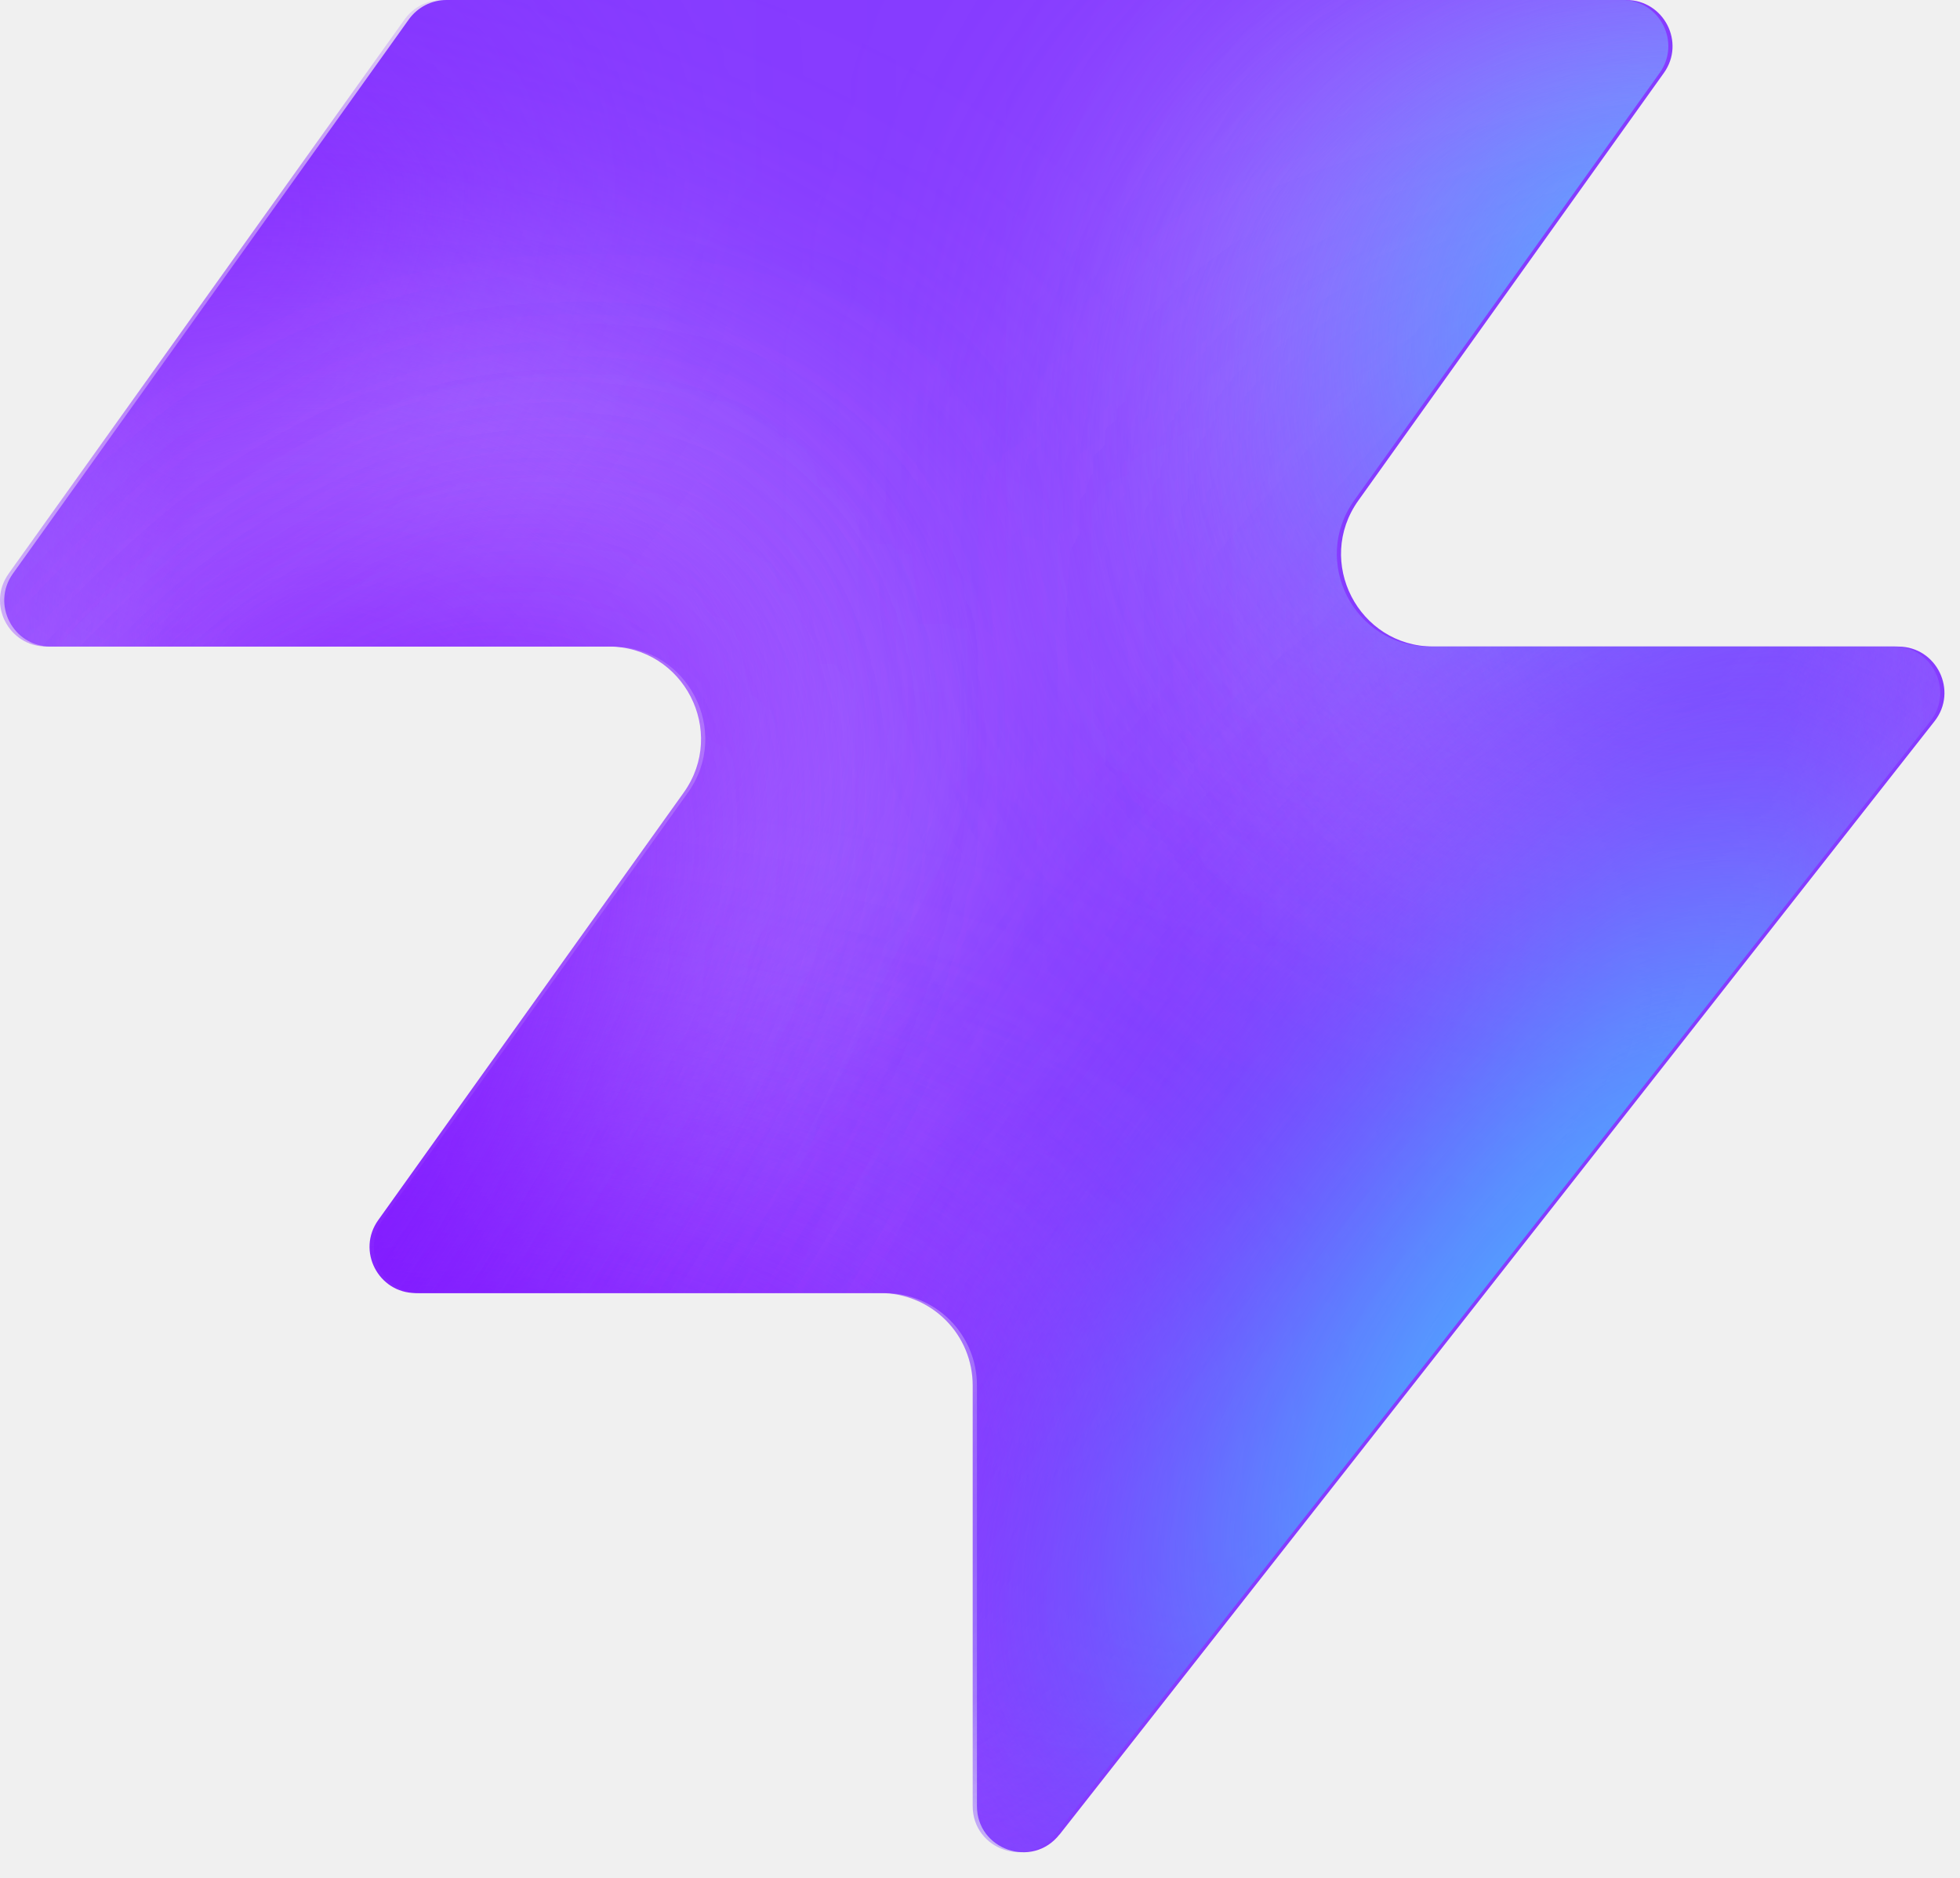
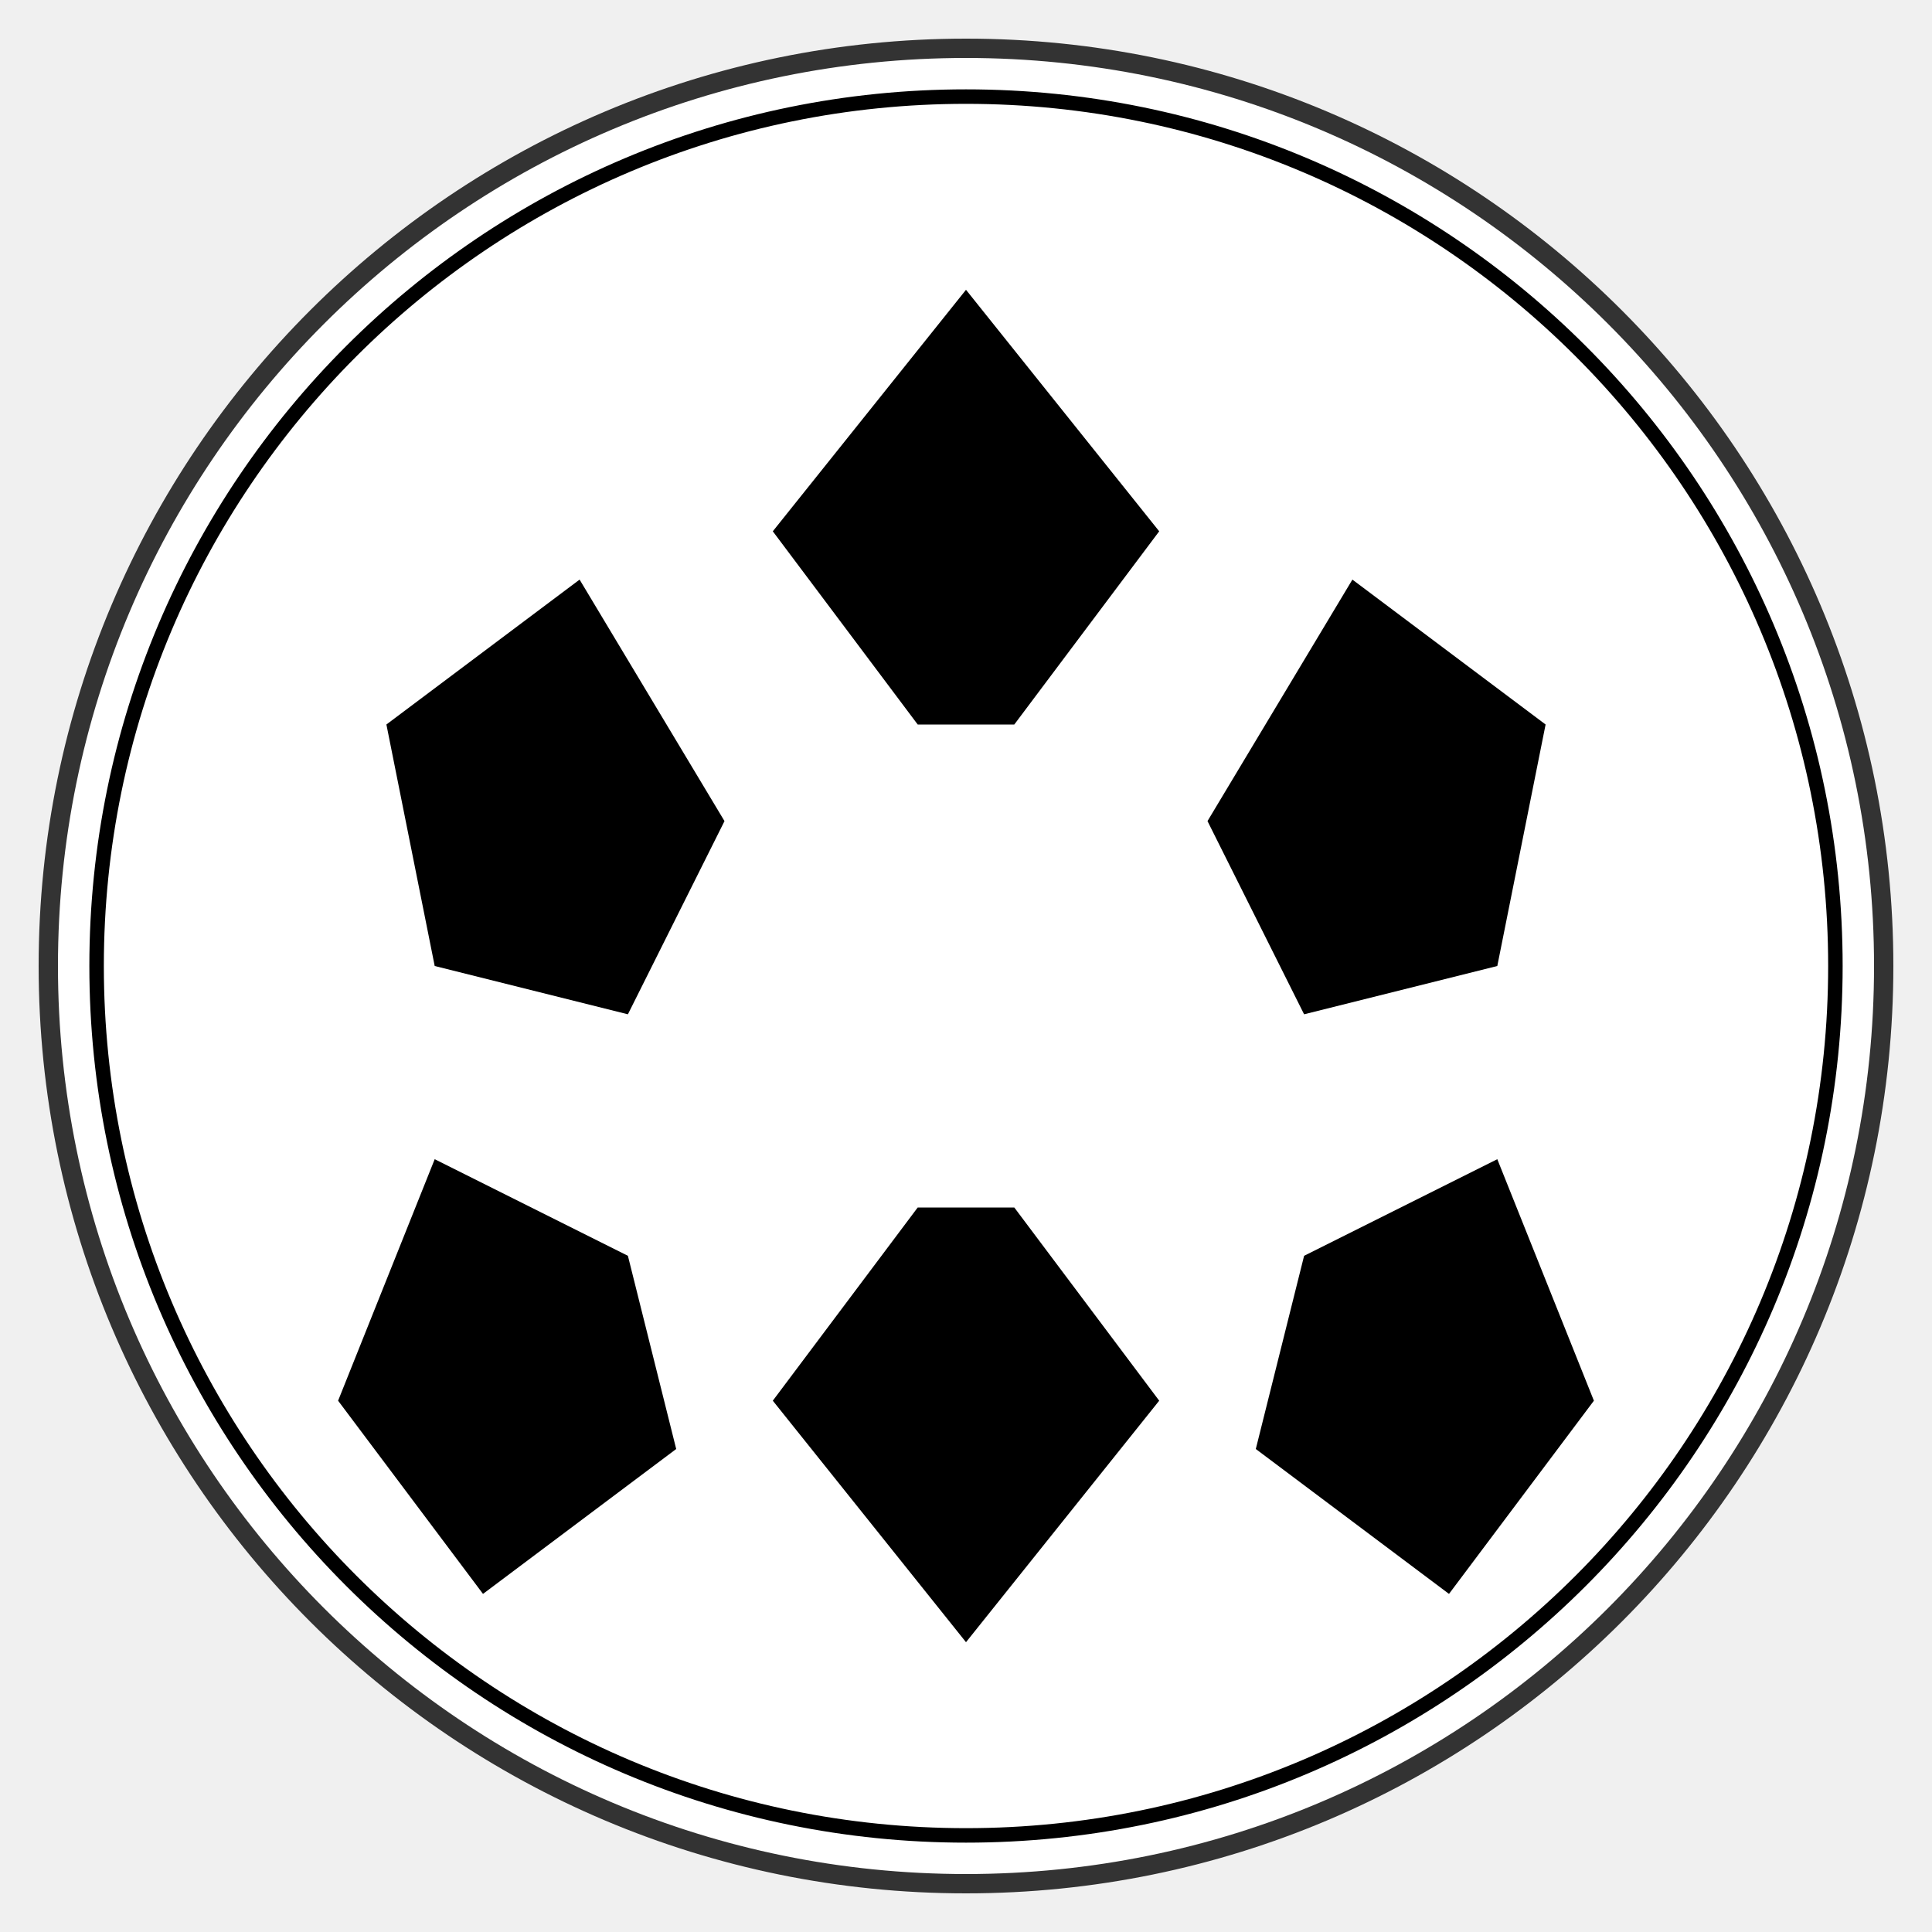
- <svg xmlns="http://www.w3.org/2000/svg" width="48" height="46" fill="none" viewBox="0 0 48 46">
-   <path fill="#863bff" d="M25.946 44.938c-.664.845-2.021.375-2.021-.698V33.937a2.26 2.26 0 0 0-2.262-2.262H10.287c-.92 0-1.456-1.04-.92-1.788l7.48-10.471c1.07-1.497 0-3.578-1.842-3.578H1.237c-.92 0-1.456-1.04-.92-1.788L10.013.474c.214-.297.556-.474.92-.474h28.894c.92 0 1.456 1.04.92 1.788l-7.48 10.471c-1.07 1.498 0 3.579 1.842 3.579h11.377c.943 0 1.473 1.088.89 1.83L25.947 44.94z" style="fill:#863bff;fill:color(display-p3 .525 .23 1);fill-opacity:1" />
-   <mask id="a" width="48" height="46" x="0" y="0" maskUnits="userSpaceOnUse" style="mask-type:alpha">
-     <path fill="#000" d="M25.842 44.938c-.664.844-2.021.375-2.021-.698V33.937a2.26 2.26 0 0 0-2.262-2.262H10.183c-.92 0-1.456-1.04-.92-1.788l7.48-10.471c1.07-1.498 0-3.579-1.842-3.579H1.133c-.92 0-1.456-1.04-.92-1.787L9.91.473c.214-.297.556-.474.92-.474h28.894c.92 0 1.456 1.04.92 1.788l-7.48 10.471c-1.07 1.498 0 3.578 1.842 3.578h11.377c.943 0 1.473 1.088.89 1.832L25.843 44.94z" style="fill:#000;fill-opacity:1" />
-   </mask>
-   <g mask="url(#a)">
-     <g filter="url(#b)">
-       <ellipse cx="5.508" cy="14.704" fill="#ede6ff" rx="5.508" ry="14.704" style="fill:#ede6ff;fill:color(display-p3 .927 .903 1);fill-opacity:1" transform="matrix(.00324 1 1 -.00324 -4.47 31.516)" />
-     </g>
-     <g filter="url(#c)">
-       <ellipse cx="10.399" cy="29.851" fill="#ede6ff" rx="10.399" ry="29.851" style="fill:#ede6ff;fill:color(display-p3 .927 .903 1);fill-opacity:1" transform="matrix(.00324 1 1 -.00324 -39.328 7.883)" />
-     </g>
-     <g filter="url(#d)">
-       <ellipse cx="5.508" cy="30.487" fill="#7e14ff" rx="5.508" ry="30.487" style="fill:#7e14ff;fill:color(display-p3 .492 .077 1);fill-opacity:1" transform="rotate(89.814 -25.913 -14.639)scale(1 -1)" />
-     </g>
-     <g filter="url(#e)">
-       <ellipse cx="5.508" cy="30.599" fill="#7e14ff" rx="5.508" ry="30.599" style="fill:#7e14ff;fill:color(display-p3 .492 .077 1);fill-opacity:1" transform="rotate(89.814 -32.644 -3.334)scale(1 -1)" />
-     </g>
-     <g filter="url(#f)">
-       <ellipse cx="5.508" cy="30.599" fill="#7e14ff" rx="5.508" ry="30.599" style="fill:#7e14ff;fill:color(display-p3 .492 .077 1);fill-opacity:1" transform="matrix(.00324 1 1 -.00324 -34.34 30.47)" />
-     </g>
-     <g filter="url(#g)">
-       <ellipse cx="14.072" cy="22.078" fill="#ede6ff" rx="14.072" ry="22.078" style="fill:#ede6ff;fill:color(display-p3 .927 .903 1);fill-opacity:1" transform="rotate(93.35 24.506 48.493)scale(-1 1)" />
-     </g>
-     <g filter="url(#h)">
-       <ellipse cx="3.47" cy="21.501" fill="#7e14ff" rx="3.47" ry="21.501" style="fill:#7e14ff;fill:color(display-p3 .492 .077 1);fill-opacity:1" transform="rotate(89.009 28.708 47.59)scale(-1 1)" />
-     </g>
-     <g filter="url(#i)">
-       <ellipse cx="3.47" cy="21.501" fill="#7e14ff" rx="3.47" ry="21.501" style="fill:#7e14ff;fill:color(display-p3 .492 .077 1);fill-opacity:1" transform="rotate(89.009 28.708 47.59)scale(-1 1)" />
-     </g>
-     <g filter="url(#j)">
-       <ellipse cx=".387" cy="8.972" fill="#7e14ff" rx="4.407" ry="29.108" style="fill:#7e14ff;fill:color(display-p3 .492 .077 1);fill-opacity:1" transform="rotate(39.51 .387 8.972)" />
-     </g>
-     <g filter="url(#k)">
-       <ellipse cx="47.523" cy="-6.092" fill="#7e14ff" rx="4.407" ry="29.108" style="fill:#7e14ff;fill:color(display-p3 .492 .077 1);fill-opacity:1" transform="rotate(37.892 47.523 -6.092)" />
-     </g>
-     <g filter="url(#l)">
-       <ellipse cx="41.412" cy="6.333" fill="#47bfff" rx="5.971" ry="9.665" style="fill:#47bfff;fill:color(display-p3 .28 .748 1);fill-opacity:1" transform="rotate(37.892 41.412 6.333)" />
-     </g>
-     <g filter="url(#m)">
-       <ellipse cx="-1.879" cy="38.332" fill="#7e14ff" rx="4.407" ry="29.108" style="fill:#7e14ff;fill:color(display-p3 .492 .077 1);fill-opacity:1" transform="rotate(37.892 -1.88 38.332)" />
-     </g>
-     <g filter="url(#n)">
-       <ellipse cx="-1.879" cy="38.332" fill="#7e14ff" rx="4.407" ry="29.108" style="fill:#7e14ff;fill:color(display-p3 .492 .077 1);fill-opacity:1" transform="rotate(37.892 -1.88 38.332)" />
-     </g>
-     <g filter="url(#o)">
-       <ellipse cx="35.651" cy="29.907" fill="#7e14ff" rx="4.407" ry="29.108" style="fill:#7e14ff;fill:color(display-p3 .492 .077 1);fill-opacity:1" transform="rotate(37.892 35.651 29.907)" />
-     </g>
-     <g filter="url(#p)">
-       <ellipse cx="38.418" cy="32.4" fill="#47bfff" rx="5.971" ry="15.297" style="fill:#47bfff;fill:color(display-p3 .28 .748 1);fill-opacity:1" transform="rotate(37.892 38.418 32.4)" />
-     </g>
-   </g>
-   <defs>
-     <filter id="b" width="60.045" height="41.654" x="-19.77" y="16.149" color-interpolation-filters="sRGB" filterUnits="userSpaceOnUse">
-       <feFlood flood-opacity="0" result="BackgroundImageFix" />
-       <feBlend in="SourceGraphic" in2="BackgroundImageFix" result="shape" />
-       <feGaussianBlur result="effect1_foregroundBlur_2002_17158" stdDeviation="7.659" />
-     </filter>
-     <filter id="c" width="90.34" height="51.437" x="-54.613" y="-7.533" color-interpolation-filters="sRGB" filterUnits="userSpaceOnUse">
-       <feFlood flood-opacity="0" result="BackgroundImageFix" />
-       <feBlend in="SourceGraphic" in2="BackgroundImageFix" result="shape" />
-       <feGaussianBlur result="effect1_foregroundBlur_2002_17158" stdDeviation="7.659" />
-     </filter>
-     <filter id="d" width="79.355" height="29.4" x="-49.64" y="2.03" color-interpolation-filters="sRGB" filterUnits="userSpaceOnUse">
-       <feFlood flood-opacity="0" result="BackgroundImageFix" />
-       <feBlend in="SourceGraphic" in2="BackgroundImageFix" result="shape" />
-       <feGaussianBlur result="effect1_foregroundBlur_2002_17158" stdDeviation="4.596" />
-     </filter>
-     <filter id="e" width="79.579" height="29.4" x="-45.045" y="20.029" color-interpolation-filters="sRGB" filterUnits="userSpaceOnUse">
-       <feFlood flood-opacity="0" result="BackgroundImageFix" />
-       <feBlend in="SourceGraphic" in2="BackgroundImageFix" result="shape" />
-       <feGaussianBlur result="effect1_foregroundBlur_2002_17158" stdDeviation="4.596" />
-     </filter>
-     <filter id="f" width="79.579" height="29.4" x="-43.513" y="21.178" color-interpolation-filters="sRGB" filterUnits="userSpaceOnUse">
-       <feFlood flood-opacity="0" result="BackgroundImageFix" />
-       <feBlend in="SourceGraphic" in2="BackgroundImageFix" result="shape" />
-       <feGaussianBlur result="effect1_foregroundBlur_2002_17158" stdDeviation="4.596" />
-     </filter>
-     <filter id="g" width="74.749" height="58.852" x="15.756" y="-17.901" color-interpolation-filters="sRGB" filterUnits="userSpaceOnUse">
-       <feFlood flood-opacity="0" result="BackgroundImageFix" />
-       <feBlend in="SourceGraphic" in2="BackgroundImageFix" result="shape" />
-       <feGaussianBlur result="effect1_foregroundBlur_2002_17158" stdDeviation="7.659" />
-     </filter>
-     <filter id="h" width="61.377" height="25.362" x="23.548" y="2.284" color-interpolation-filters="sRGB" filterUnits="userSpaceOnUse">
-       <feFlood flood-opacity="0" result="BackgroundImageFix" />
-       <feBlend in="SourceGraphic" in2="BackgroundImageFix" result="shape" />
-       <feGaussianBlur result="effect1_foregroundBlur_2002_17158" stdDeviation="4.596" />
-     </filter>
-     <filter id="i" width="61.377" height="25.362" x="23.548" y="2.284" color-interpolation-filters="sRGB" filterUnits="userSpaceOnUse">
-       <feFlood flood-opacity="0" result="BackgroundImageFix" />
-       <feBlend in="SourceGraphic" in2="BackgroundImageFix" result="shape" />
-       <feGaussianBlur result="effect1_foregroundBlur_2002_17158" stdDeviation="4.596" />
-     </filter>
-     <filter id="j" width="56.045" height="63.649" x="-27.636" y="-22.853" color-interpolation-filters="sRGB" filterUnits="userSpaceOnUse">
-       <feFlood flood-opacity="0" result="BackgroundImageFix" />
-       <feBlend in="SourceGraphic" in2="BackgroundImageFix" result="shape" />
-       <feGaussianBlur result="effect1_foregroundBlur_2002_17158" stdDeviation="4.596" />
-     </filter>
-     <filter id="k" width="54.814" height="64.646" x="20.116" y="-38.415" color-interpolation-filters="sRGB" filterUnits="userSpaceOnUse">
-       <feFlood flood-opacity="0" result="BackgroundImageFix" />
-       <feBlend in="SourceGraphic" in2="BackgroundImageFix" result="shape" />
-       <feGaussianBlur result="effect1_foregroundBlur_2002_17158" stdDeviation="4.596" />
-     </filter>
-     <filter id="l" width="33.541" height="35.313" x="24.641" y="-11.323" color-interpolation-filters="sRGB" filterUnits="userSpaceOnUse">
-       <feFlood flood-opacity="0" result="BackgroundImageFix" />
-       <feBlend in="SourceGraphic" in2="BackgroundImageFix" result="shape" />
-       <feGaussianBlur result="effect1_foregroundBlur_2002_17158" stdDeviation="4.596" />
-     </filter>
-     <filter id="m" width="54.814" height="64.646" x="-29.286" y="6.009" color-interpolation-filters="sRGB" filterUnits="userSpaceOnUse">
-       <feFlood flood-opacity="0" result="BackgroundImageFix" />
-       <feBlend in="SourceGraphic" in2="BackgroundImageFix" result="shape" />
-       <feGaussianBlur result="effect1_foregroundBlur_2002_17158" stdDeviation="4.596" />
-     </filter>
-     <filter id="n" width="54.814" height="64.646" x="-29.286" y="6.009" color-interpolation-filters="sRGB" filterUnits="userSpaceOnUse">
-       <feFlood flood-opacity="0" result="BackgroundImageFix" />
-       <feBlend in="SourceGraphic" in2="BackgroundImageFix" result="shape" />
-       <feGaussianBlur result="effect1_foregroundBlur_2002_17158" stdDeviation="4.596" />
-     </filter>
-     <filter id="o" width="54.814" height="64.646" x="8.244" y="-2.416" color-interpolation-filters="sRGB" filterUnits="userSpaceOnUse">
-       <feFlood flood-opacity="0" result="BackgroundImageFix" />
-       <feBlend in="SourceGraphic" in2="BackgroundImageFix" result="shape" />
-       <feGaussianBlur result="effect1_foregroundBlur_2002_17158" stdDeviation="4.596" />
-     </filter>
-     <filter id="p" width="39.409" height="43.623" x="18.713" y="10.588" color-interpolation-filters="sRGB" filterUnits="userSpaceOnUse">
-       <feFlood flood-opacity="0" result="BackgroundImageFix" />
-       <feBlend in="SourceGraphic" in2="BackgroundImageFix" result="shape" />
-       <feGaussianBlur result="effect1_foregroundBlur_2002_17158" stdDeviation="4.596" />
-     </filter>
-   </defs>
+ <svg xmlns="http://www.w3.org/2000/svg" viewBox="0 0 200 200">
+   <circle cx="100" cy="100" r="95" fill="white" stroke="#333" stroke-width="2" />
+   <circle cx="100" cy="100" r="90" fill="white" stroke="#000" stroke-width="1.5" />
+   <polygon points="100,30 120,55 105,75 95,75 80,55" fill="black" />
+   <polygon points="140,60 160,75 155,100 135,105 125,85" fill="black" />
+   <polygon points="60,60 40,75 45,100 65,105 75,85" fill="black" />
+   <polygon points="135,130 155,120 165,145 150,165 130,150" fill="black" />
+   <polygon points="65,130 45,120 35,145 50,165 70,150" fill="black" />
+   <polygon points="100,170 120,145 105,125 95,125 80,145" fill="black" />
</svg>
